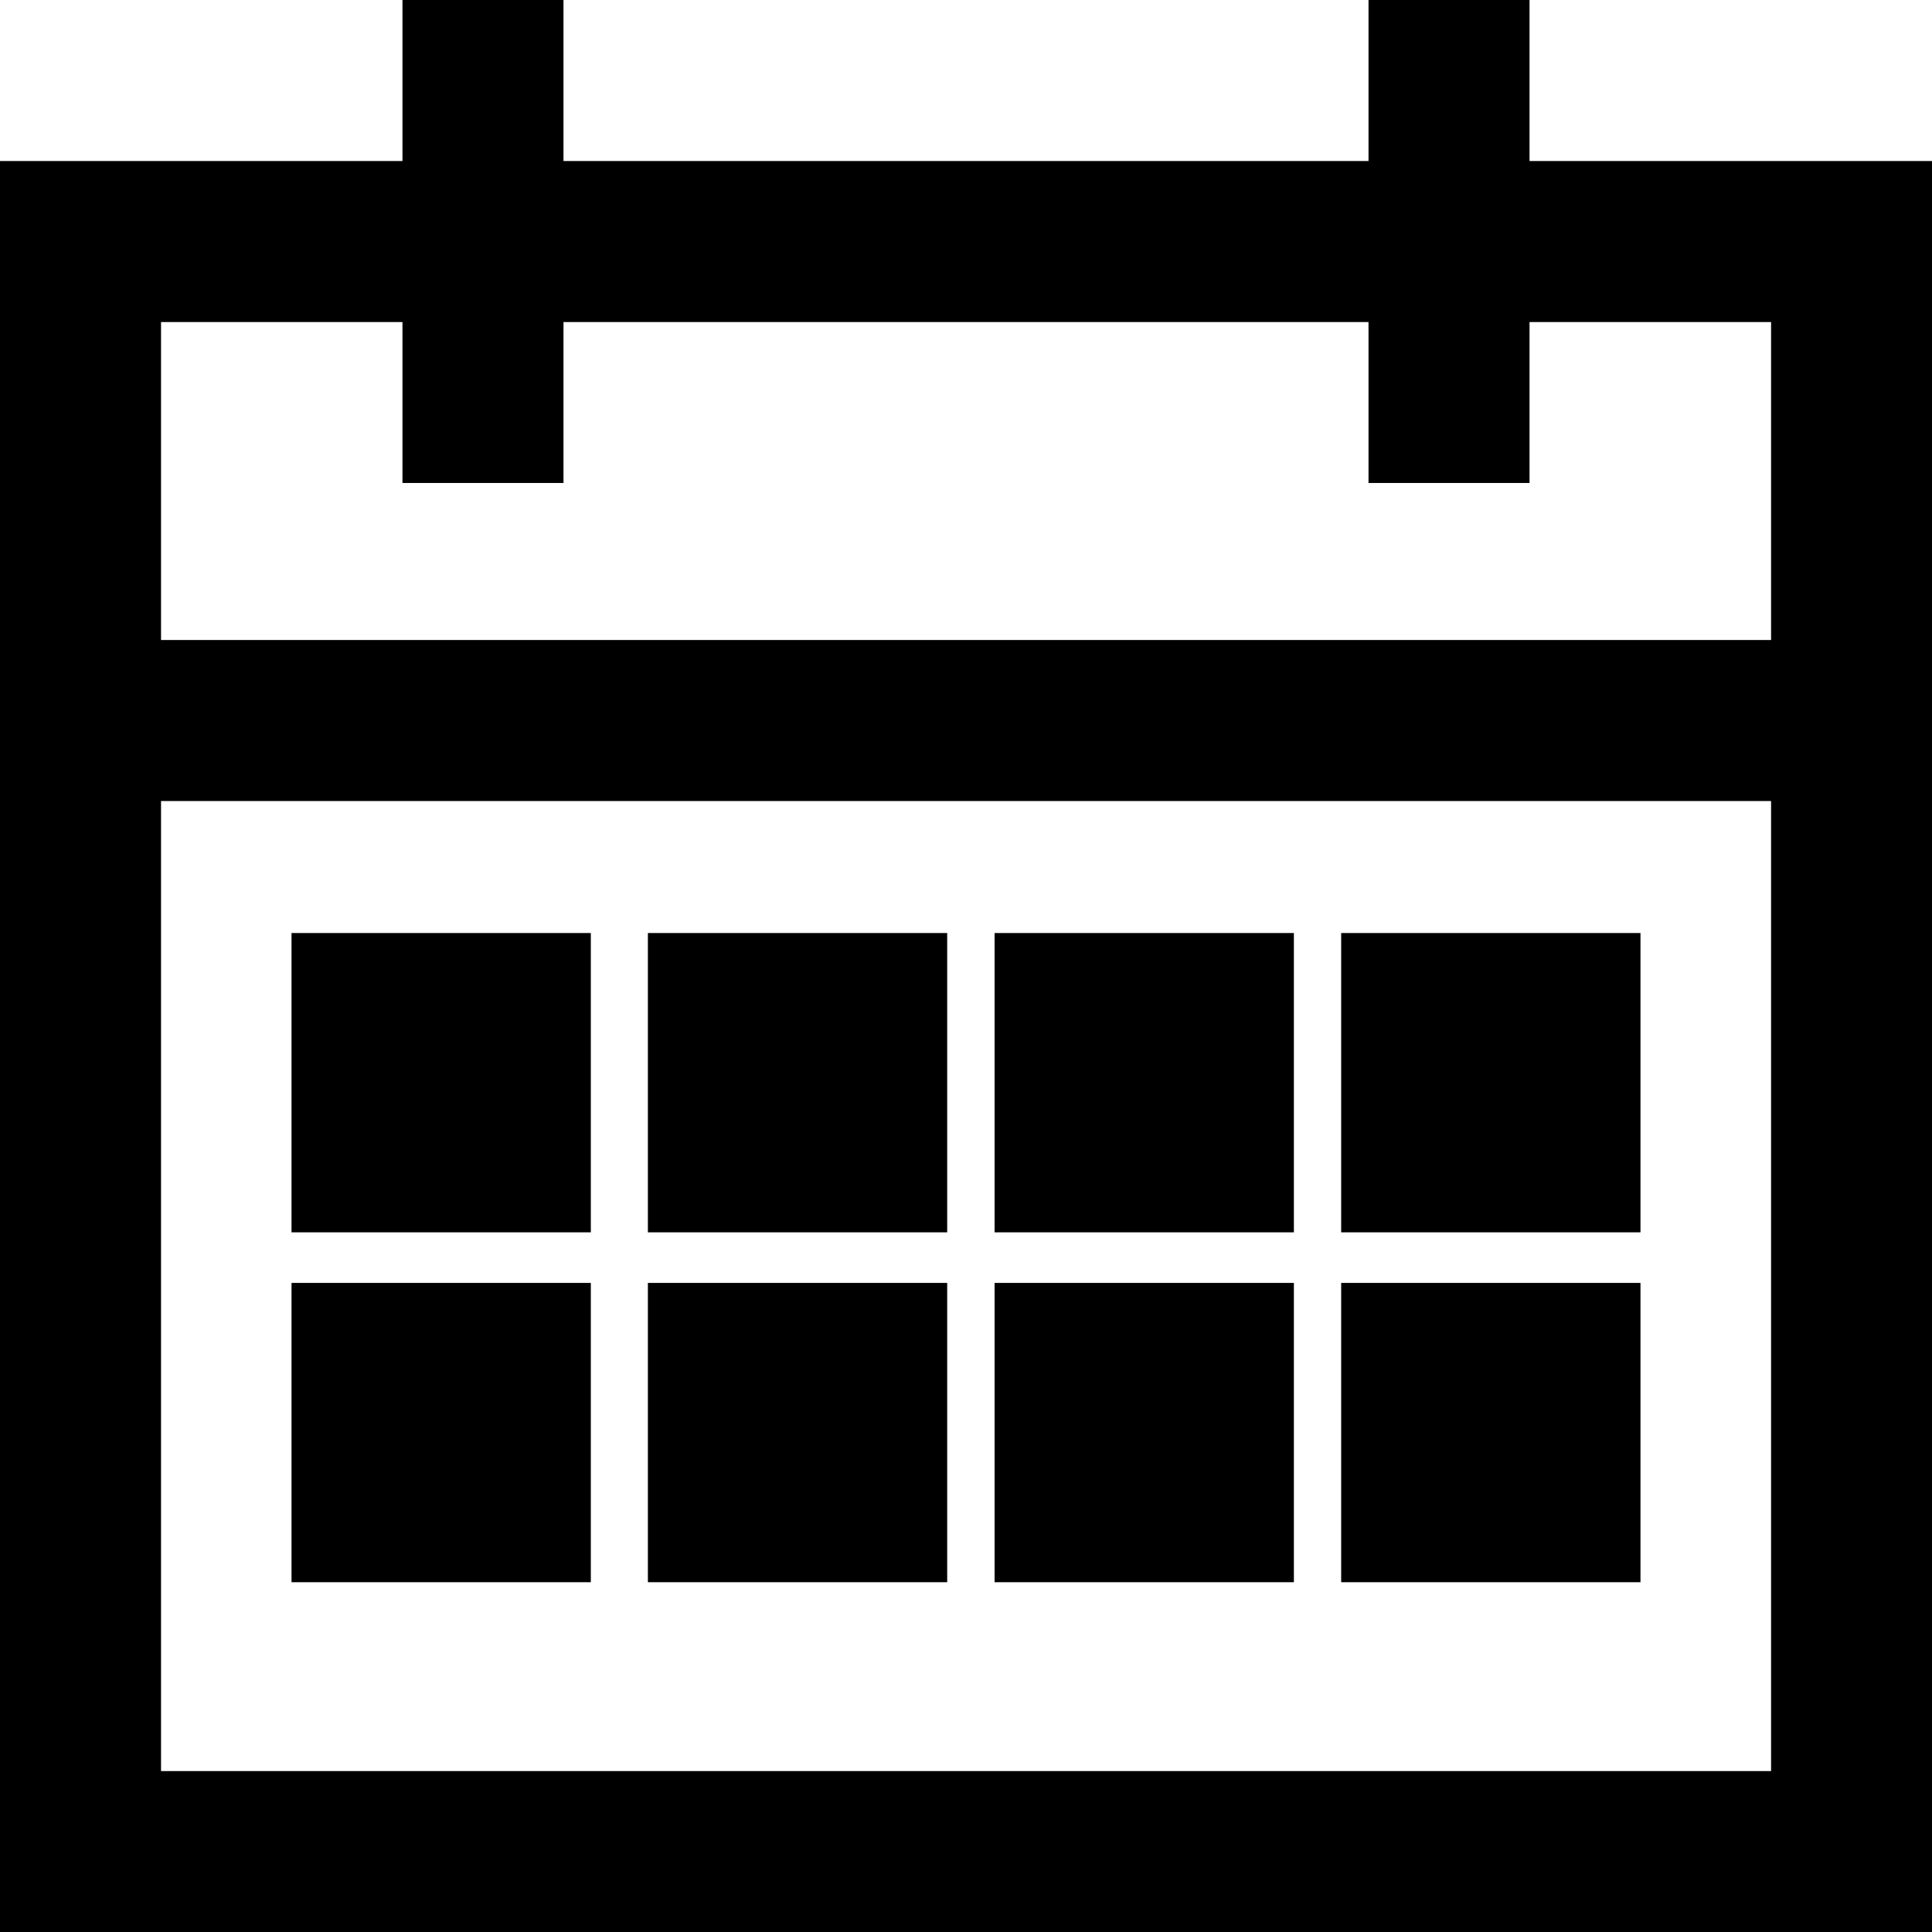
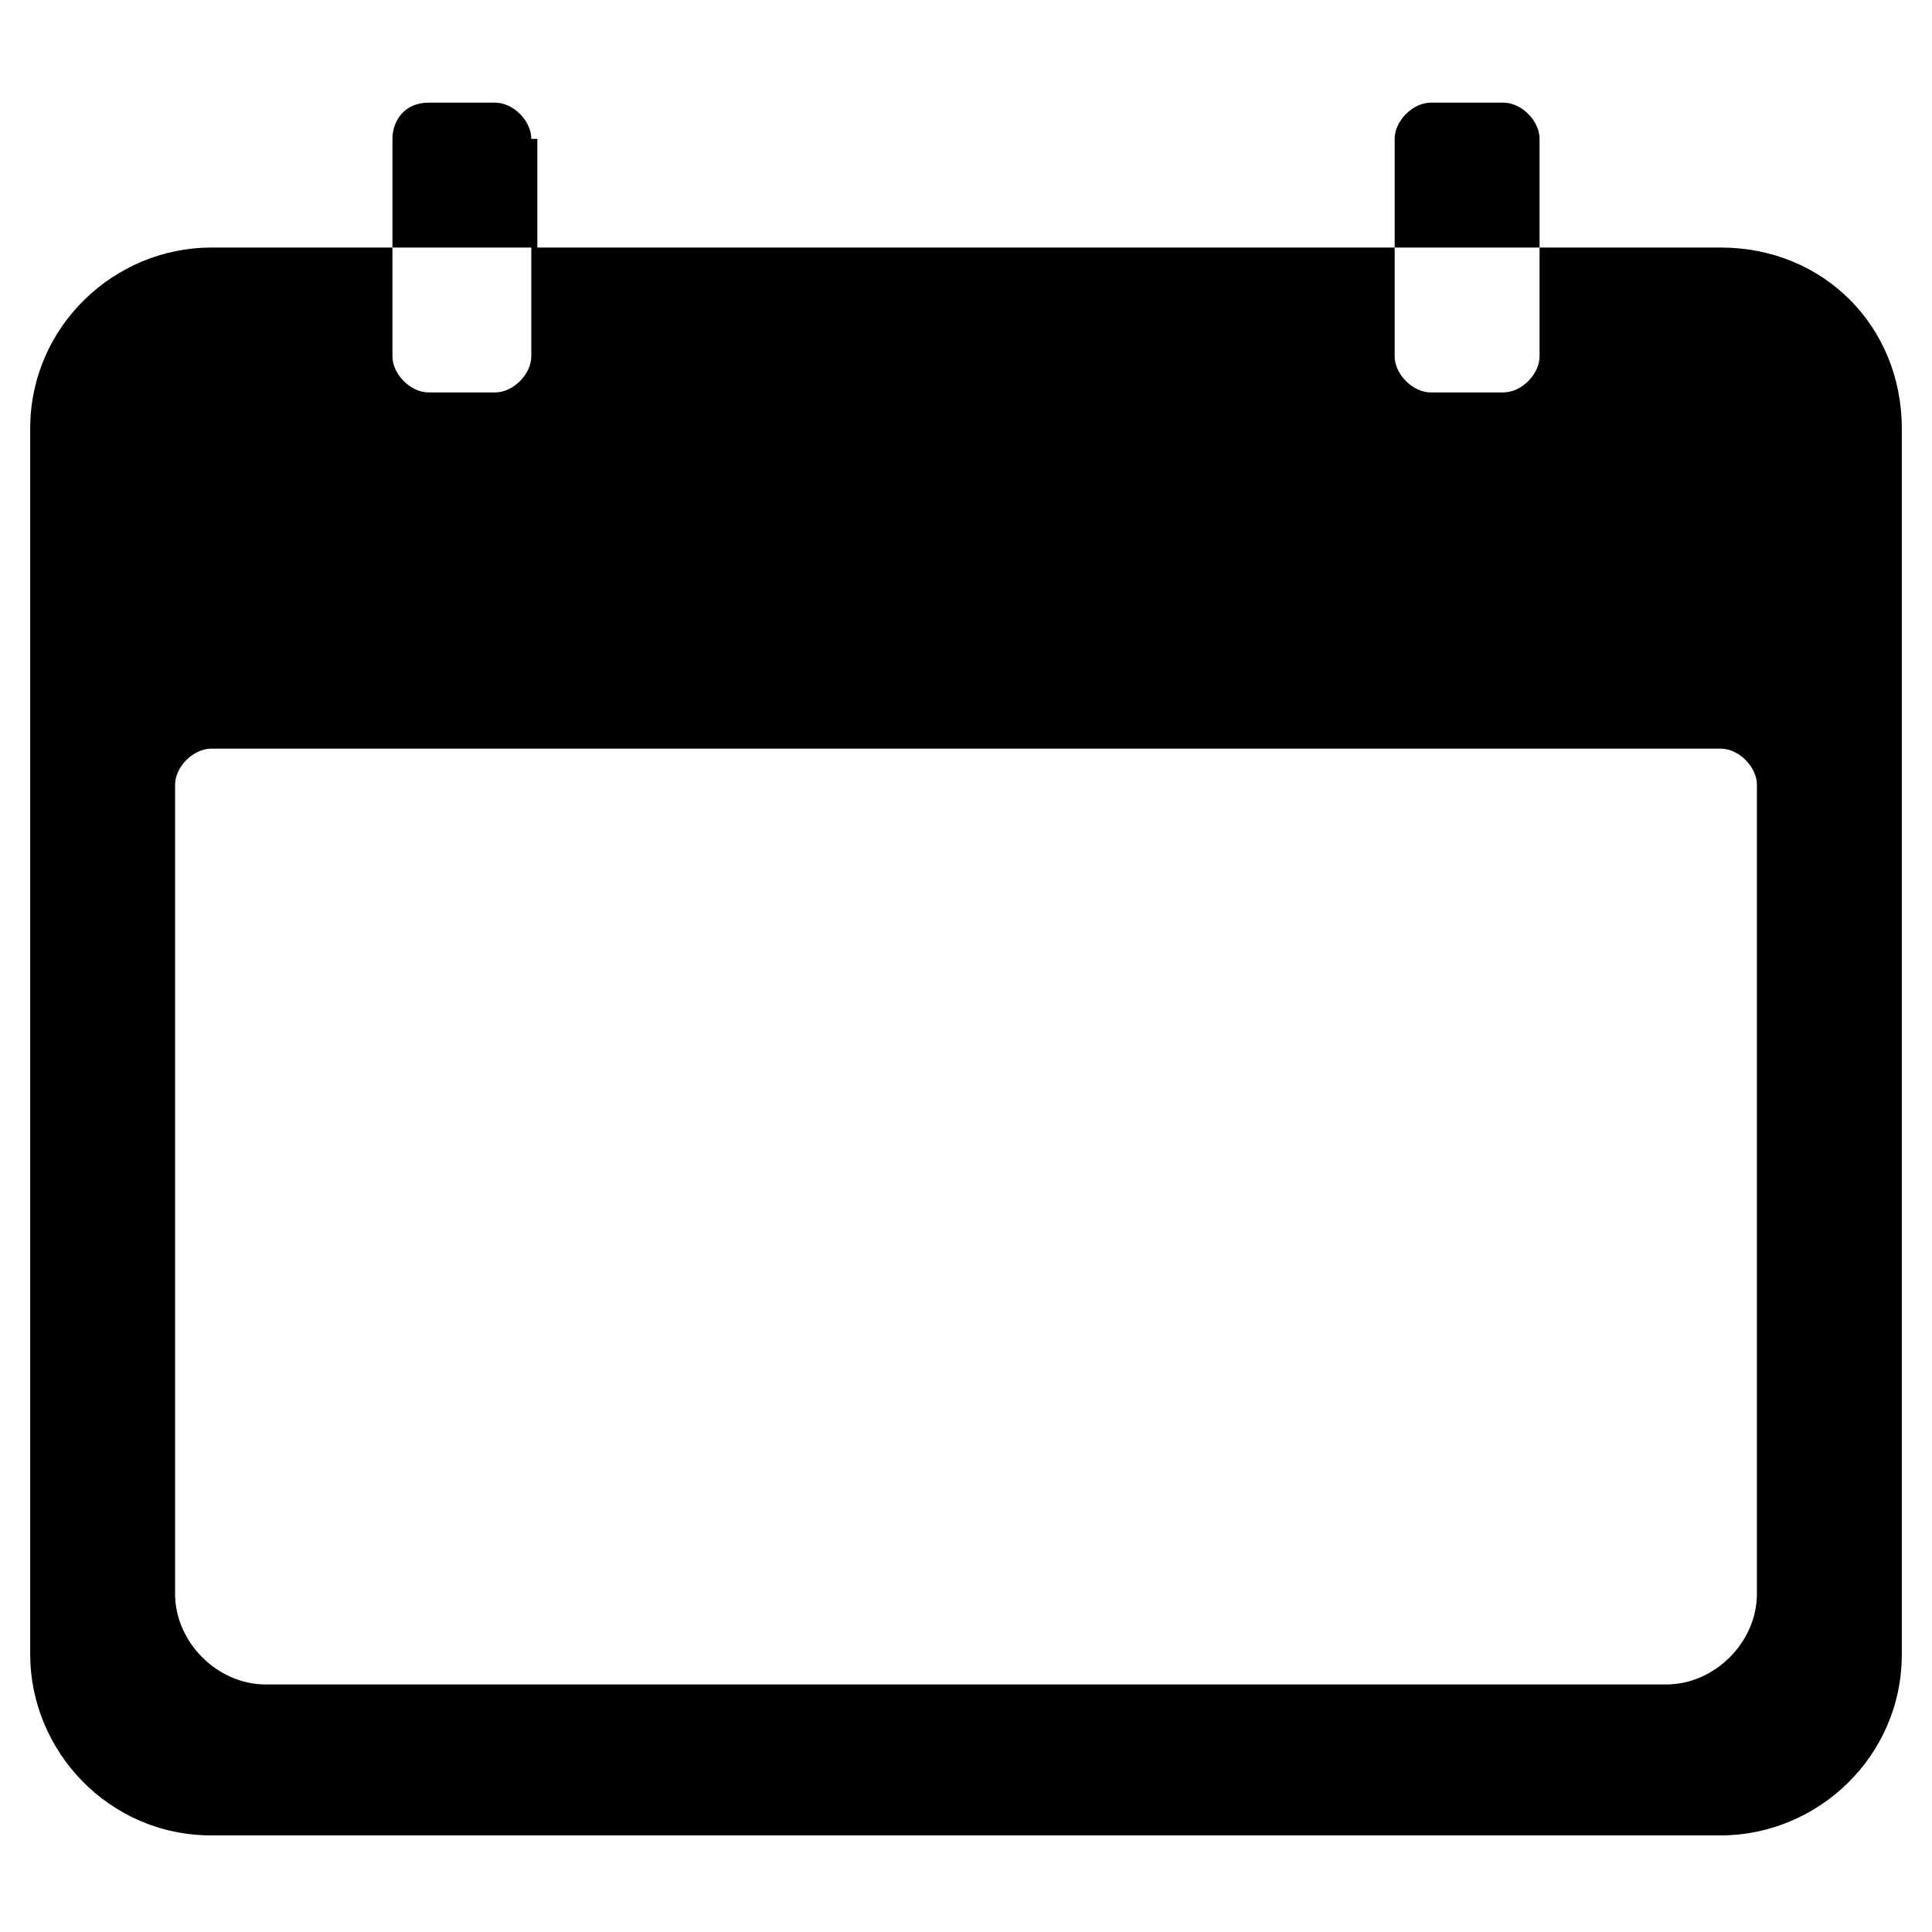
- <svg xmlns="http://www.w3.org/2000/svg" width="19.365" height="19.365" viewBox="0 0 19.365 19.365">
-   <path class="a" d="M15.331,1.614V0H13.717V1.614H5.648V0H4.034V1.614H0V19.365H19.365V1.614Zm2.421,16.138H1.614V8.029H17.752ZM1.614,6.415V3.228H4.034V4.841H5.648V3.228h8.069V4.841h1.614V3.228h2.421V6.415Z" />
-   <rect class="a" width="3" height="3" transform="translate(2.922 9.352)" />
-   <rect class="a" width="3" height="3" transform="translate(6.494 9.352)" />
-   <rect class="a" width="3" height="3" transform="translate(9.969 9.352)" />
-   <rect class="a" width="3" height="3" transform="translate(13.443 9.352)" />
-   <rect class="a" width="3" height="3" transform="translate(2.922 12.859)" />
-   <rect class="a" width="3" height="3" transform="translate(6.494 12.859)" />
-   <rect class="a" width="3" height="3" transform="translate(9.969 12.859)" />
-   <rect class="a" width="3" height="3" transform="translate(13.443 12.859)" />
+ <svg xmlns="http://www.w3.org/2000/svg" width="32" height="32">
+   <path d="M8.8 2.3c0-.3-.3-.6-.6-.6H7.1c-.4 0-.6.3-.6.6v1.8h2.4V2.3zM28.5 4.1h-3v1.8c0 .3-.3.6-.6.6h-1.2c-.3 0-.6-.3-.6-.6V4.1H8.8v1.8c0 .3-.3.6-.6.6H7.1c-.3 0-.6-.3-.6-.6V4.1h-3c-1.6 0-3 1.3-3 3v20.3c0 1.6 1.3 3 3 3h25c1.6 0 3-1.3 3-3V7.1c0-1.7-1.3-3-3-3zm.6 22.3c0 .8-.7 1.5-1.5 1.5H4.4c-.8 0-1.5-.7-1.5-1.5V13c0-.3.3-.6.6-.6h25c.3 0 .6.3.6.6v13.4zM25.5 2.3c0-.3-.3-.6-.6-.6h-1.2c-.3 0-.6.3-.6.6v1.8h2.4V2.3z" />
</svg>
